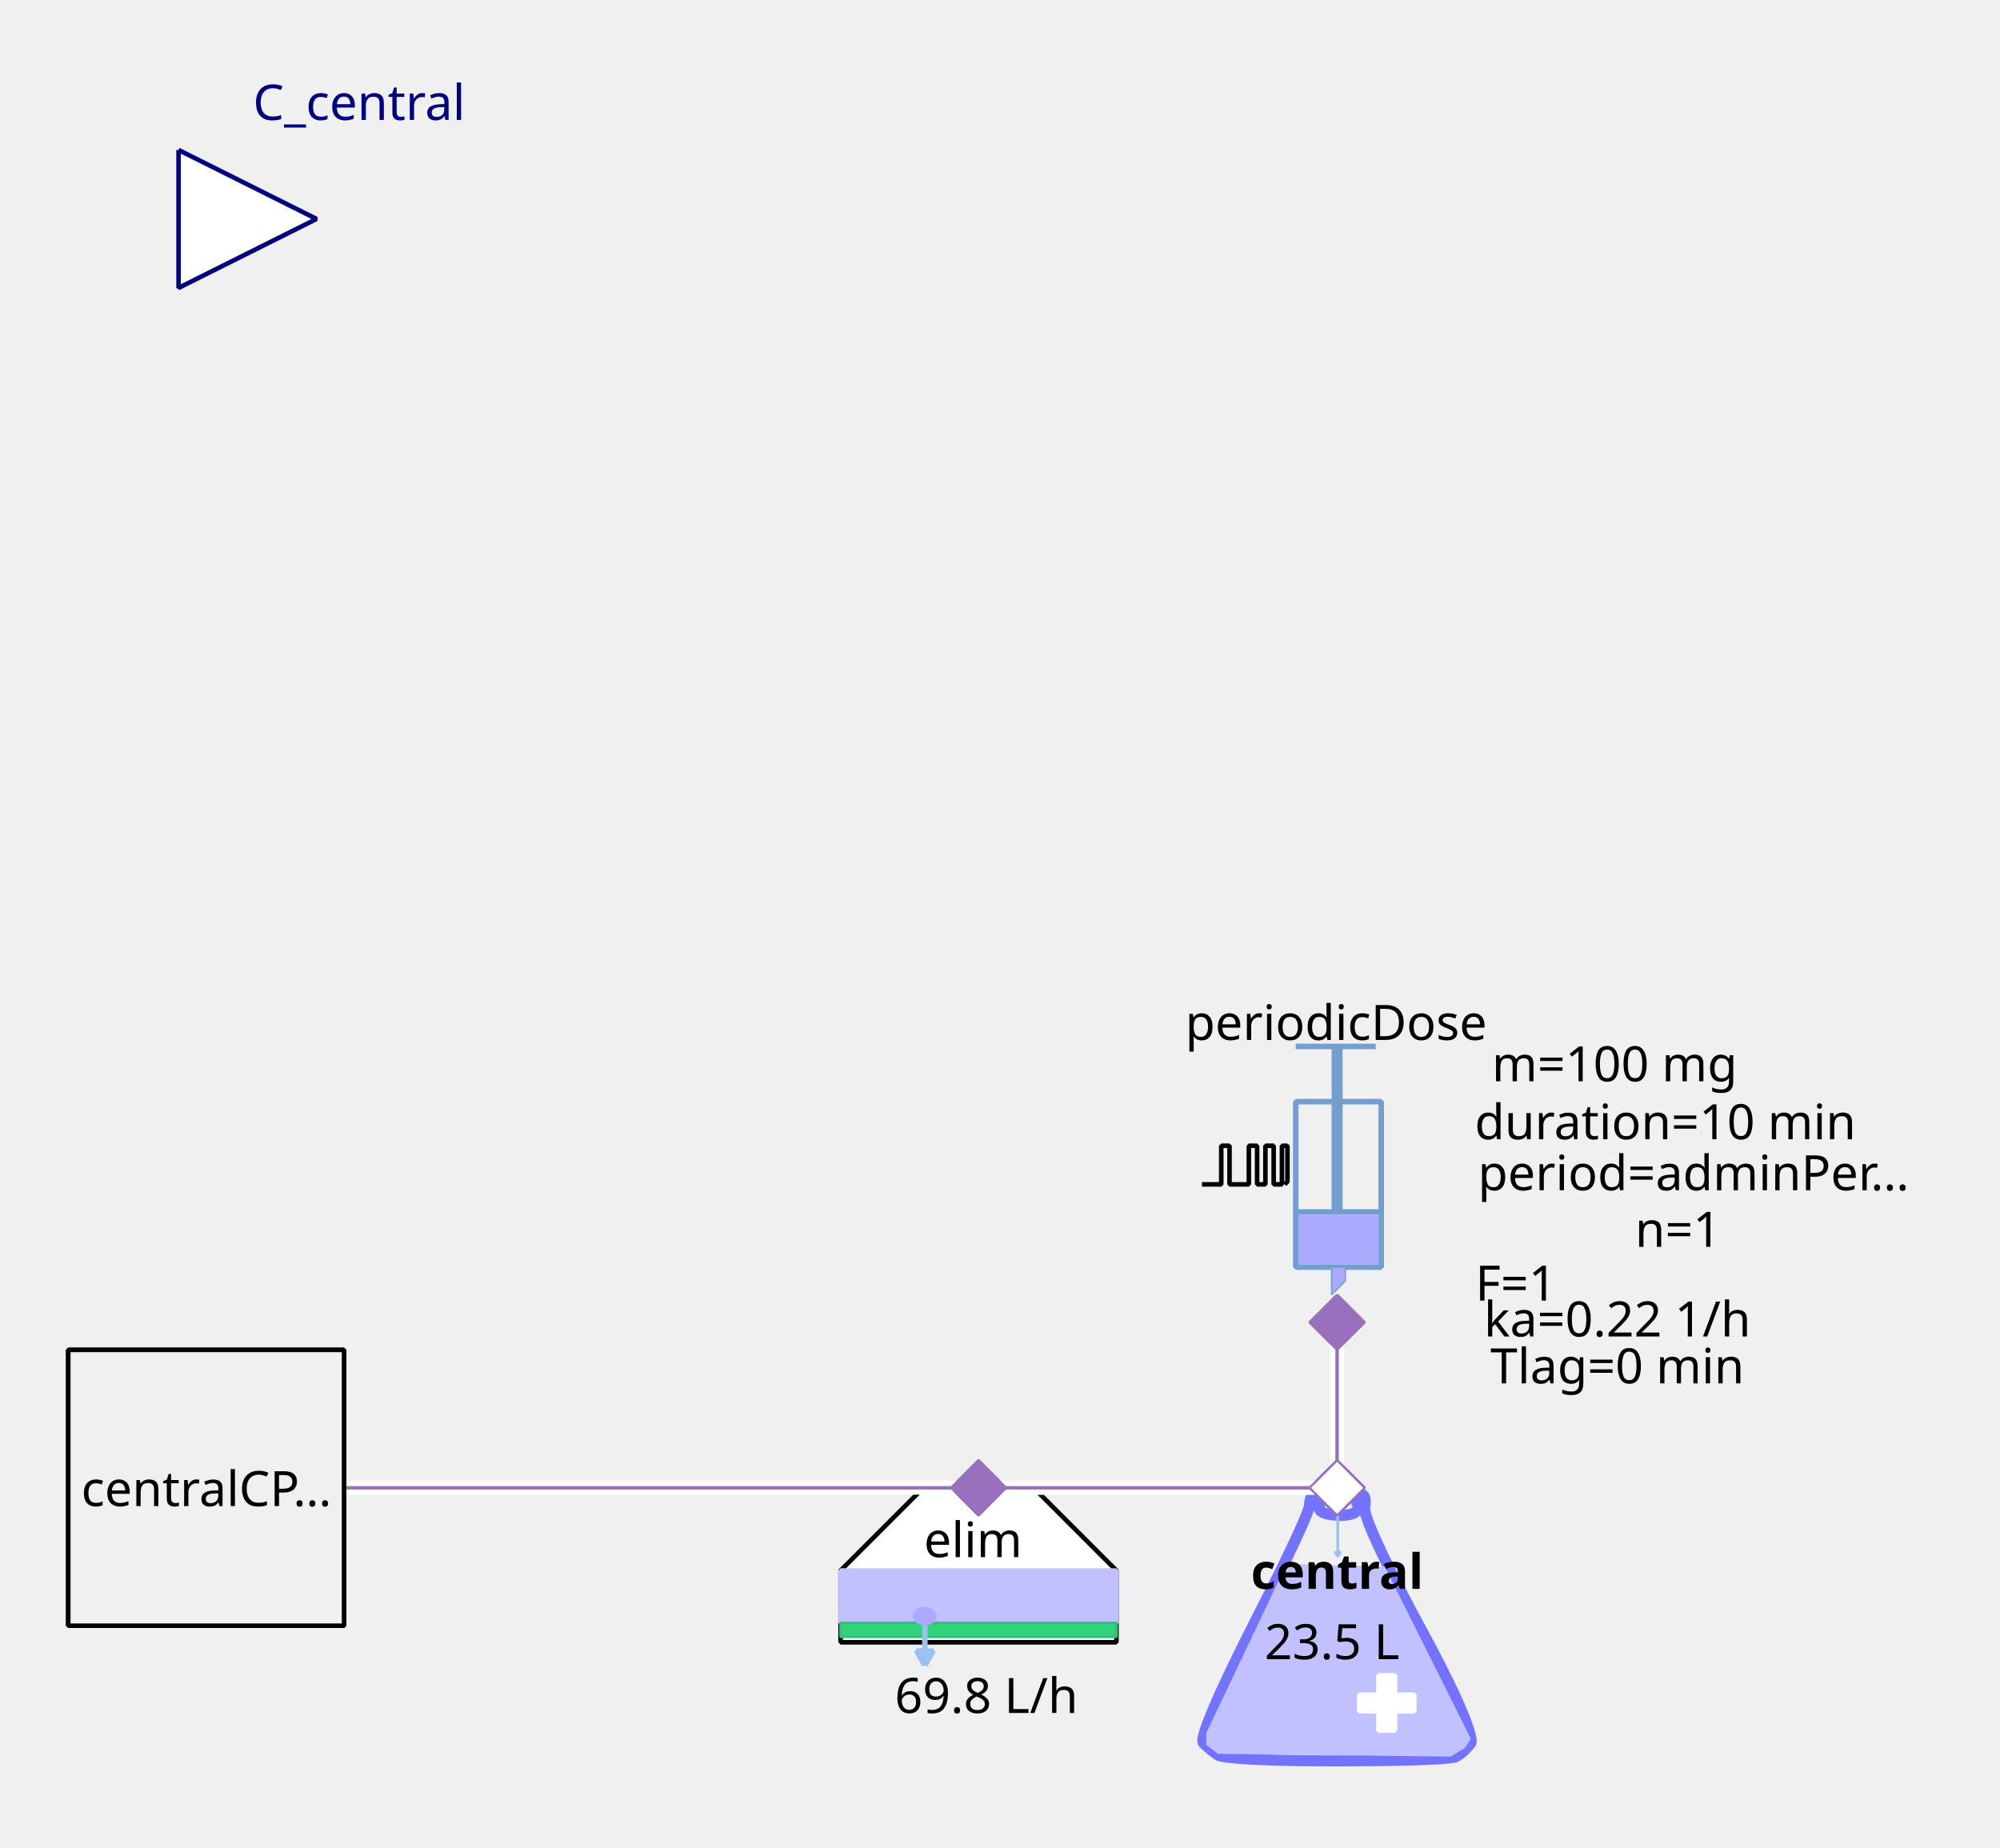
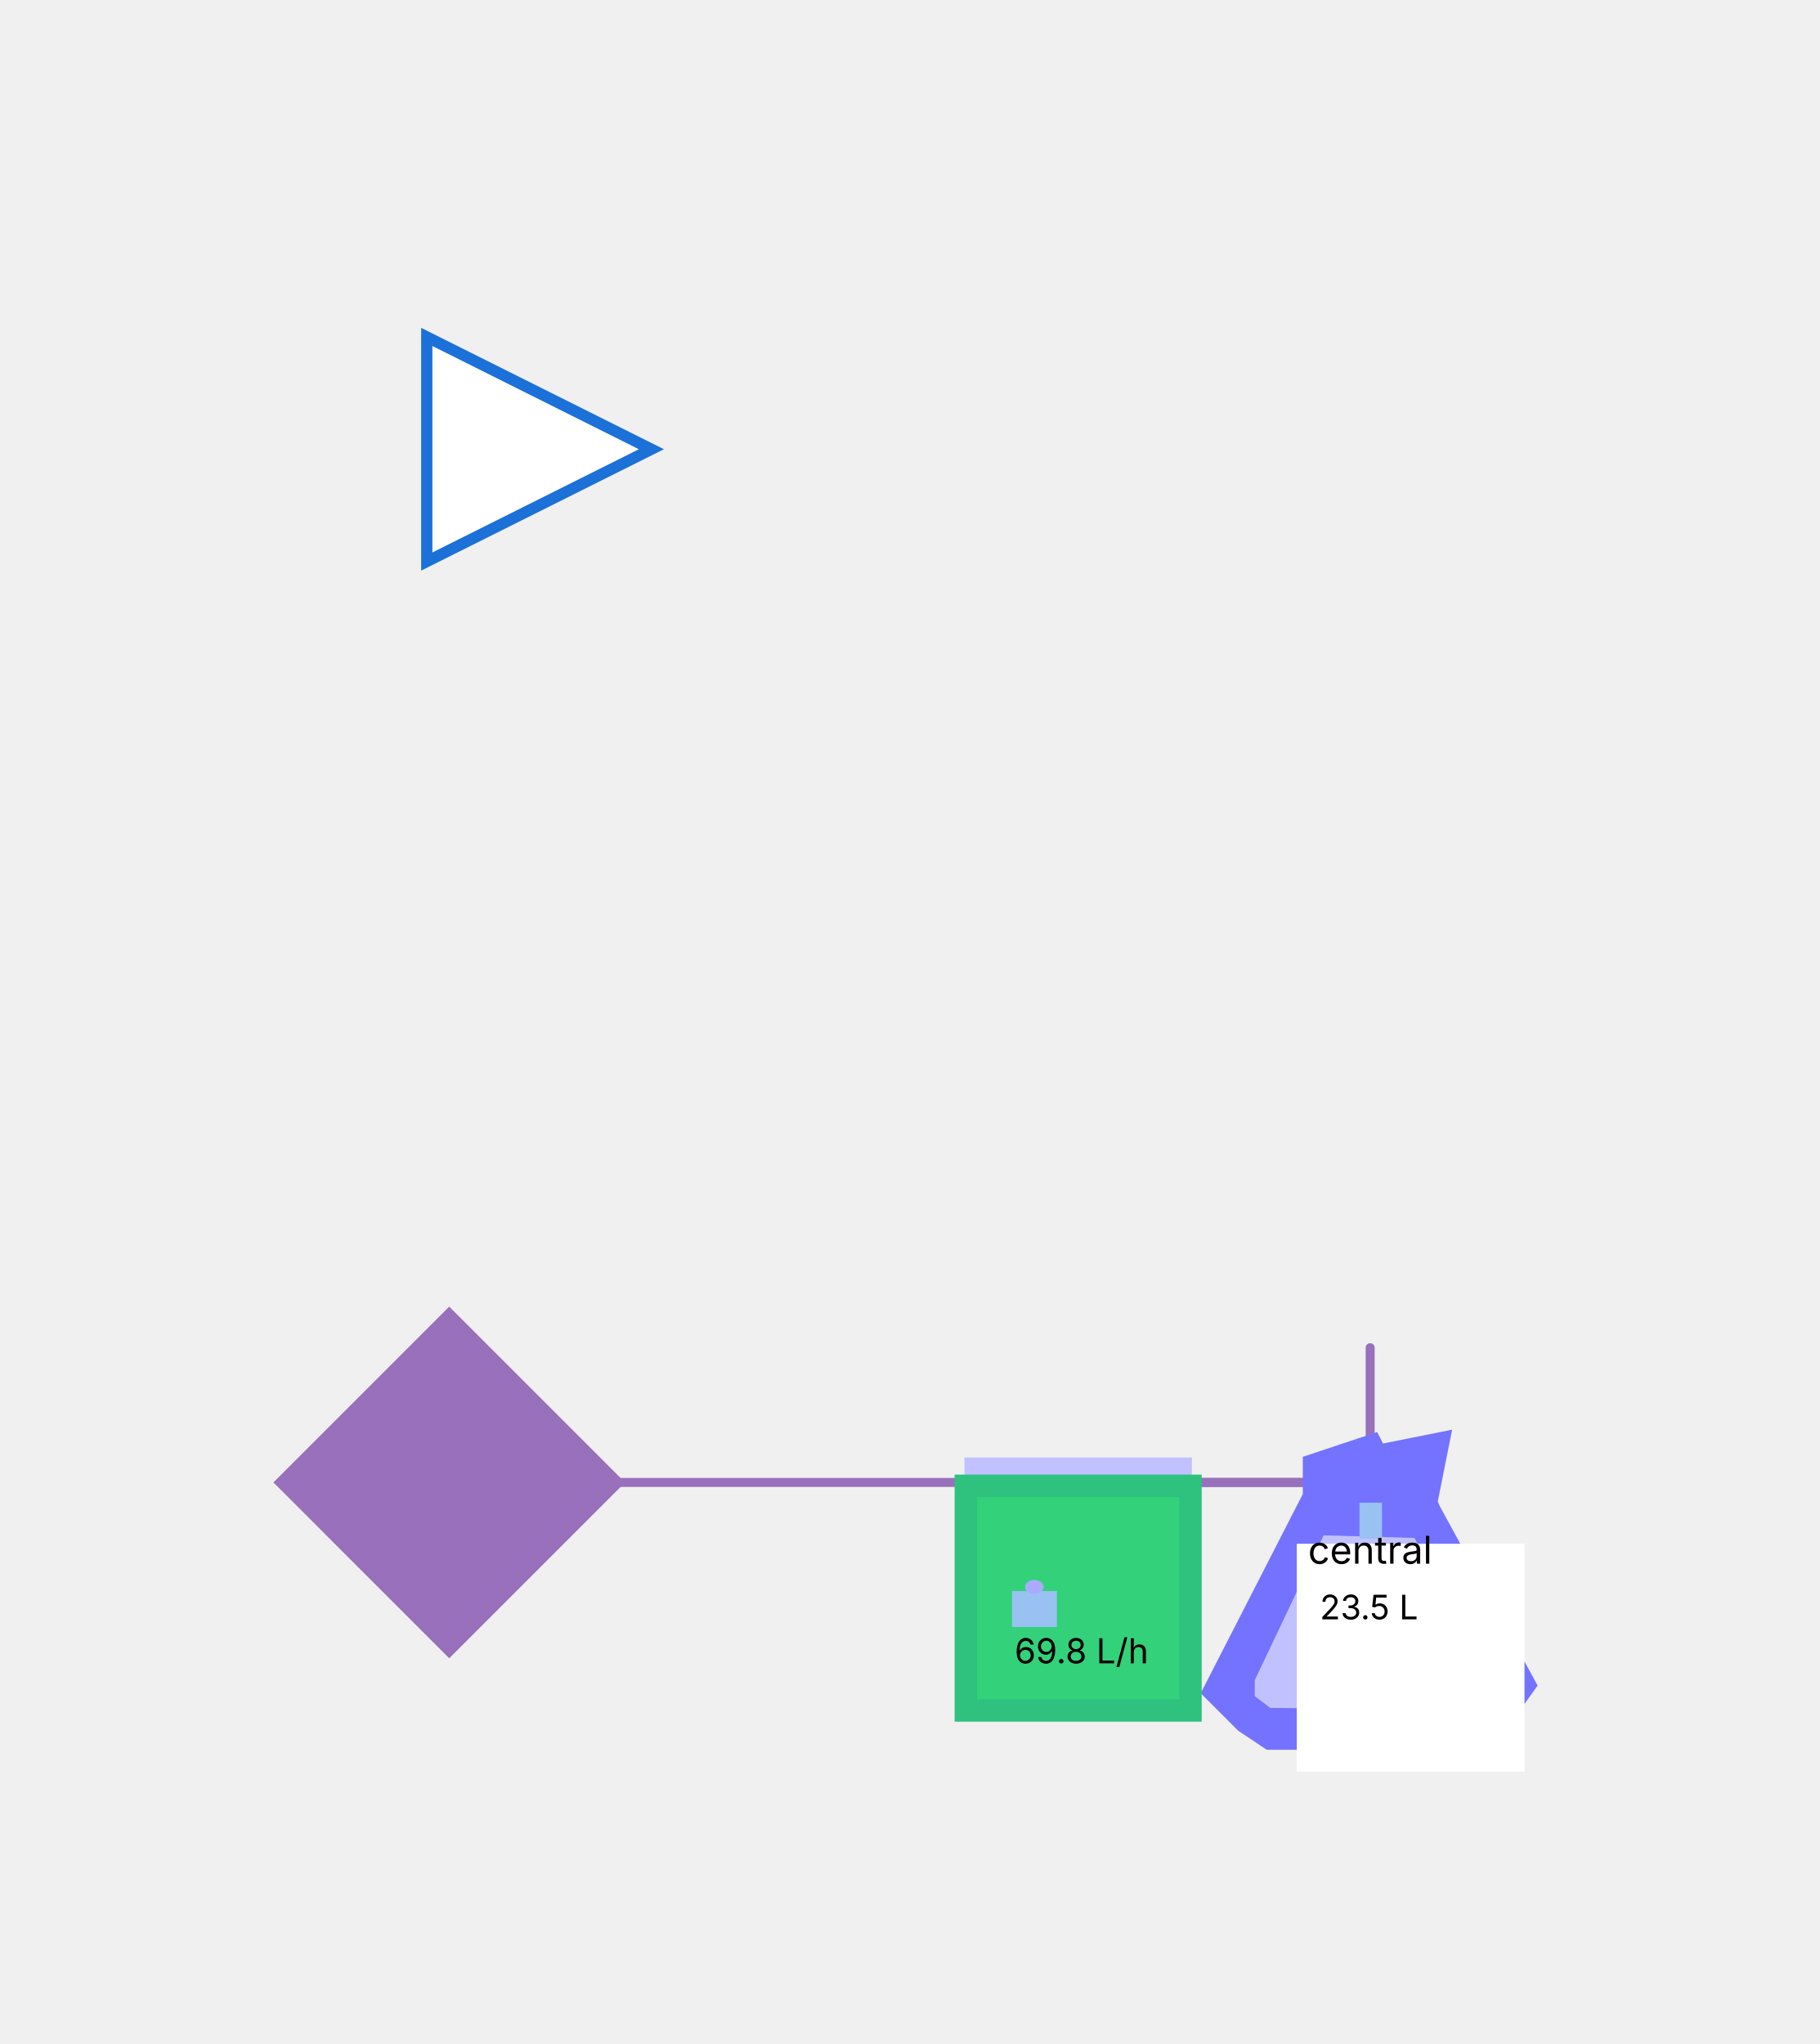
- <svg xmlns="http://www.w3.org/2000/svg" width="115.711mm" height="106.892mm" viewBox="0 0 328 303" version="1.2" baseProfile="tiny">
-   <defs>
- </defs>
-   <g fill="none" stroke="black" stroke-width="1" fill-rule="evenodd" stroke-linecap="square" stroke-linejoin="bevel">
-     <g fill="none" stroke="#7373ff" stroke-opacity="1" stroke-width="8" stroke-linecap="butt" stroke-linejoin="miter" stroke-miterlimit="1" transform="matrix(0.22619,0,0,-0.22619,219.06,266.619)" font-family="Sans" font-size="10" font-weight="400" font-style="normal">
-       <path vector-effect="none" fill-rule="evenodd" d="M-19,87 C-19,87 -19,80 -60,0 C-60,0 -101,-80 -96,-85 C-96,-85 -91,-90 -85,-94 C-85,-94 -79,-98 1,-98 C1,-98 81,-98 87,-95 C87,-95 93,-92 98,-85 C98,-85 103,-78 61,-1 C61,-1 19,76 21,86 C21,86 23,96 18,95 C18,95 13,94 16,87 C16,87 19,80 3,80 C3,80 -13,80 -12,86 C-12,86 -11,92 -12,94 C-12,94 -13,96 -16,95 C-16,95 -19,94 -19,87 " />
-     </g>
-     <g fill="#c1c1ff" fill-opacity="1" stroke="#c1c1ff" stroke-opacity="1" stroke-width="1.75" stroke-linecap="butt" stroke-linejoin="miter" stroke-miterlimit="1" transform="matrix(0.22619,0,0,-0.22619,219.06,272.5)" font-family="Sans" font-size="10" font-weight="400" font-style="normal">
-       <path vector-effect="none" fill-rule="evenodd" d="M-35,70 L-93,-52 L-93,-60 L-85,-66 L83,-68 L93,-62 L97,-56 L35,68 L-35,70" />
-     </g>
-     <g fill="#ffffff" fill-opacity="1" stroke="#ffffff" stroke-opacity="1" stroke-width="1" stroke-linecap="butt" stroke-linejoin="miter" stroke-miterlimit="1" transform="matrix(0.22619,0,0,0.22619,227.429,279.286)" font-family="Sans" font-size="10" font-weight="400" font-style="normal">
-       <rect vector-effect="non-scaling-stroke" x="-6" y="-20" width="12" height="40" />
-     </g>
-     <g fill="#ffffff" fill-opacity="1" stroke="#ffffff" stroke-opacity="1" stroke-width="1" stroke-linecap="butt" stroke-linejoin="miter" stroke-miterlimit="1" transform="matrix(0,0.22619,-0.22619,0,227.429,279.286)" font-family="Sans" font-size="10" font-weight="400" font-style="normal">
-       <rect vector-effect="non-scaling-stroke" x="-6" y="-20" width="12" height="40" />
-     </g>
-     <g fill="none" stroke="#99c1f1" stroke-opacity="1" stroke-width="2" stroke-linecap="butt" stroke-linejoin="miter" stroke-miterlimit="1" transform="matrix(0.22619,0,0,-0.22619,219.392,251.697)" font-family="Sans" font-size="10" font-weight="400" font-style="normal">
-       <path vector-effect="none" fill-rule="evenodd" d="M0,16 L0,-16" />
-     </g>
-     <g fill="#99c1f1" fill-opacity="1" stroke="#99c1f1" stroke-opacity="1" stroke-width="2" stroke-linecap="butt" stroke-linejoin="miter" stroke-miterlimit="1" transform="matrix(0.22619,0,0,-0.22619,219.392,251.697)" font-family="Sans" font-size="10" font-weight="400" font-style="normal">
-       <path vector-effect="none" fill-rule="evenodd" d="M0,-16 L2,-12.536 L-2,-12.536 L0,-16" />
-     </g>
-     <g fill="none" stroke="#000000" stroke-opacity="1" stroke-width="1" stroke-linecap="butt" stroke-linejoin="miter" stroke-miterlimit="1" transform="matrix(1,0,0,1,219.286,257.571)" font-family="Noto Sans" font-size="8" font-weight="700" font-style="normal">
-       <text fill="#000000" fill-opacity="1" stroke="none" xml:space="preserve" x="-14.141" y="3" font-family="Noto Sans" font-size="8" font-weight="700" font-style="normal">central</text>
-     </g>
-     <g fill="none" stroke="#000000" stroke-opacity="1" stroke-width="1" stroke-linecap="butt" stroke-linejoin="miter" stroke-miterlimit="1" transform="matrix(1,0,0,1,219.06,269.107)" font-family="Noto Sans" font-size="8" font-weight="400" font-style="normal">
-       <text fill="#000000" fill-opacity="1" stroke="none" xml:space="preserve" x="-0.606" y="3" font-family="Noto Sans" font-size="8" font-weight="400" font-style="normal" text-anchor="middle">23.5 L</text>
-     </g>
-     <g fill="#ffffff" fill-opacity="1" stroke="#9870bb" stroke-opacity="1" stroke-width="8" stroke-linecap="butt" stroke-linejoin="miter" stroke-miterlimit="1" transform="matrix(0.0452381,0,0,-0.0452381,219.286,244)" font-family="Sans" font-size="10" font-weight="400" font-style="normal">
-       <path vector-effect="none" fill-rule="evenodd" d="M-100,0 L0,100 L100,0 L0,-100 L-100,0" />
-     </g>
-     <g fill="#ffffff" fill-opacity="1" stroke="#000000" stroke-opacity="1" stroke-width="1" stroke-linecap="butt" stroke-linejoin="miter" stroke-miterlimit="1" transform="matrix(0.22619,0,0,-0.22619,160.476,266.619)" font-family="Sans" font-size="10" font-weight="400" font-style="normal">
-       <path vector-effect="non-scaling-stroke" fill-rule="evenodd" d="M-40,100 L40,100 L100,40 L100,-12 L80,-12 L-76,-12 L-100,-12 L-100,40 L-100,40 L-40,100" />
-     </g>
-     <g fill="none" stroke="#000000" stroke-opacity="1" stroke-width="1" stroke-linecap="butt" stroke-linejoin="miter" stroke-miterlimit="1" transform="matrix(1,0,0,1,159.571,252.369)" font-family="Noto Sans" font-size="8" font-weight="400" font-style="normal">
-       <text fill="#000000" fill-opacity="1" stroke="none" xml:space="preserve" x="-8.047" y="3" font-family="Noto Sans" font-size="8" font-weight="400" font-style="normal">elim</text>
-     </g>
-     <g fill="#c1c1ff" fill-opacity="1" stroke="#c1c1ff" stroke-opacity="1" stroke-width="1" stroke-linecap="butt" stroke-linejoin="miter" stroke-miterlimit="1" transform="matrix(0.22619,0,0,0.22619,160.476,261.869)" font-family="Sans" font-size="10" font-weight="400" font-style="normal">
-       <rect vector-effect="non-scaling-stroke" x="-100" y="-19" width="200" height="38" />
-     </g>
-     <g fill="#33d17a" fill-opacity="1" stroke="#2ec27e" stroke-opacity="1" stroke-width="2" stroke-linecap="butt" stroke-linejoin="miter" stroke-miterlimit="1" transform="matrix(0.22619,0,0,0.22619,160.476,267.298)" font-family="Sans" font-size="10" font-weight="400" font-style="normal">
-       <rect x="-100" y="-5" width="200" height="10" />
-     </g>
-     <g fill="none" stroke="#99c1f1" stroke-opacity="1" stroke-width="4" stroke-linecap="butt" stroke-linejoin="miter" stroke-miterlimit="1" transform="matrix(0.22619,0,0,-0.22619,151.683,269.496)" font-family="Sans" font-size="10" font-weight="400" font-style="normal">
-       <path vector-effect="none" fill-rule="evenodd" d="M0,16 L0,-16" />
-     </g>
-     <g fill="#99c1f1" fill-opacity="1" stroke="#99c1f1" stroke-opacity="1" stroke-width="4" stroke-linecap="butt" stroke-linejoin="miter" stroke-miterlimit="1" transform="matrix(0.22619,0,0,-0.22619,151.683,269.496)" font-family="Sans" font-size="10" font-weight="400" font-style="normal">
-       <path vector-effect="none" fill-rule="evenodd" d="M0,-16 L6,-5.608 L-6,-5.608 L0,-16" />
-     </g>
-     <g fill="#aaaaff" fill-opacity="1" stroke="#aaaaff" stroke-opacity="1" stroke-width="1" stroke-linecap="butt" stroke-linejoin="miter" stroke-miterlimit="1" transform="matrix(0.22619,0,0,-0.22619,151.655,265.036)" font-family="Sans" font-size="10" font-weight="400" font-style="normal">
-       <path vector-effect="non-scaling-stroke" fill-rule="evenodd" d="M7,0 C7,-2.761 3.866,-5 0,-5 C-3.866,-5 -7,-2.761 -7,0 C-7,2.761 -3.866,5 0,5 C3.866,5 7,2.761 7,0 " />
-     </g>
-     <g fill="none" stroke="#000000" stroke-opacity="1" stroke-width="1" stroke-linecap="butt" stroke-linejoin="miter" stroke-miterlimit="1" transform="matrix(1,0,0,1,161.155,277.929)" font-family="Noto Sans" font-size="8" font-weight="400" font-style="normal">
-       <text fill="#000000" fill-opacity="1" stroke="none" xml:space="preserve" x="0.613" y="3" font-family="Noto Sans" font-size="8" font-weight="400" font-style="normal" text-anchor="middle">69.8 L/h</text>
-     </g>
-     <g fill="#9870bb" fill-opacity="1" stroke="#9870bb" stroke-opacity="1" stroke-width="8" stroke-linecap="butt" stroke-linejoin="miter" stroke-miterlimit="1" transform="matrix(0.0452381,0,0,-0.0452381,160.476,244)" font-family="Sans" font-size="10" font-weight="400" font-style="normal">
-       <path vector-effect="none" fill-rule="evenodd" d="M-100,0 L0,100 L100,0 L0,-100 L-100,0" />
-     </g>
-     <g fill="none" stroke="#729fcf" stroke-opacity="1" stroke-width="4" stroke-linecap="butt" stroke-linejoin="miter" stroke-miterlimit="1" transform="matrix(0.22619,0,0,0.22619,215.214,195.595)" font-family="Sans" font-size="10" font-weight="400" font-style="normal">
-       <rect x="-12" y="-66" width="62" height="120" />
-     </g>
-     <g fill="none" stroke="#729fcf" stroke-opacity="1" stroke-width="8" stroke-linecap="butt" stroke-linejoin="miter" stroke-miterlimit="1" transform="matrix(0.22619,0,0,-0.22619,219.286,176.369)" font-family="Sans" font-size="10" font-weight="400" font-style="normal">
-       <path vector-effect="none" fill-rule="evenodd" d="M0,21 L0,-99" />
-     </g>
-     <g fill="none" stroke="#729fcf" stroke-opacity="1" stroke-width="4" stroke-linecap="butt" stroke-linejoin="miter" stroke-miterlimit="1" transform="matrix(0.22619,0,0,-0.22619,219.06,171.619)" font-family="Sans" font-size="10" font-weight="400" font-style="normal">
-       <path vector-effect="none" fill-rule="evenodd" d="M-29,0 L29,0" />
-     </g>
-     <g fill="none" stroke="#729fcf" stroke-opacity="1" stroke-width="4" stroke-linecap="butt" stroke-linejoin="miter" stroke-miterlimit="1" transform="matrix(0.22619,0,0,-0.22619,219.512,198.762)" font-family="Sans" font-size="10" font-weight="400" font-style="normal">
-       <path vector-effect="none" fill-rule="evenodd" d="M-31,0 L31,0" />
-     </g>
-     <g fill="#aaaaff" fill-opacity="1" stroke="none" transform="matrix(0.22619,0,0,0.22619,219.512,203.286)" font-family="Sans" font-size="10" font-weight="400" font-style="normal">
-       <rect vector-effect="non-scaling-stroke" x="-29" y="-18" width="58" height="36" />
-     </g>
-     <g fill="none" stroke="#000000" stroke-opacity="1" stroke-width="1" stroke-linecap="butt" stroke-linejoin="miter" stroke-miterlimit="1" transform="matrix(1,0,0,1,219.06,167.548)" font-family="Noto Sans" font-size="8" font-weight="400" font-style="normal">
-       <text fill="#000000" fill-opacity="1" stroke="none" xml:space="preserve" x="-24.688" y="3" font-family="Noto Sans" font-size="8" font-weight="400" font-style="normal">periodicDose</text>
-     </g>
-     <g fill="#aaaaff" fill-opacity="1" stroke="#729fcf" stroke-opacity="1" stroke-width="1" stroke-linecap="butt" stroke-linejoin="miter" stroke-miterlimit="1" transform="matrix(0.22619,0,0,-0.22619,218.833,210.071)" font-family="Sans" font-size="10" font-weight="400" font-style="normal">
-       <path vector-effect="none" fill-rule="evenodd" d="M-2,10 L-2,-10 L8,0 L8,10 L-2,10" />
-     </g>
-     <g fill="none" stroke="#000000" stroke-opacity="1" stroke-width="1" stroke-linecap="butt" stroke-linejoin="miter" stroke-miterlimit="1" transform="matrix(1,0,0,1,277.869,174.333)" font-family="Noto Sans" font-size="8" font-weight="400" font-style="normal">
-       <text fill="#000000" fill-opacity="1" stroke="none" xml:space="preserve" x="-13.073" y="3" font-family="Noto Sans" font-size="8" font-weight="400" font-style="normal" text-anchor="middle">m=100 mg</text>
-     </g>
-     <g fill="none" stroke="#000000" stroke-opacity="1" stroke-width="1" stroke-linecap="butt" stroke-linejoin="miter" stroke-miterlimit="1" transform="matrix(1,0,0,1,278.774,192.202)" font-family="Noto Sans" font-size="8" font-weight="400" font-style="normal">
-       <text fill="#000000" fill-opacity="1" stroke="none" xml:space="preserve" x="-36.406" y="3" font-family="Noto Sans" font-size="8" font-weight="400" font-style="normal">period=adminPer…</text>
-     </g>
-     <g fill="none" stroke="#000000" stroke-opacity="1" stroke-width="1" stroke-linecap="butt" stroke-linejoin="miter" stroke-miterlimit="1" transform="matrix(1,0,0,1,277.869,183.833)" font-family="Noto Sans" font-size="8" font-weight="400" font-style="normal">
-       <text fill="#000000" fill-opacity="1" stroke="none" xml:space="preserve" x="-4.753" y="3" font-family="Noto Sans" font-size="8" font-weight="400" font-style="normal" text-anchor="middle">duration=10 min</text>
-     </g>
-     <g fill="none" stroke="#000000" stroke-opacity="1" stroke-width="1" stroke-linecap="butt" stroke-linejoin="miter" stroke-miterlimit="1" transform="matrix(1,0,0,1,278.548,201.476)" font-family="Noto Sans" font-size="8" font-weight="400" font-style="normal">
-       <text fill="#000000" fill-opacity="1" stroke="none" xml:space="preserve" x="-3.361" y="3" font-family="Noto Sans" font-size="8" font-weight="400" font-style="normal" text-anchor="middle">n=1</text>
-     </g>
-     <g fill="none" stroke="#000000" stroke-opacity="1" stroke-width="1" stroke-linecap="butt" stroke-linejoin="miter" stroke-miterlimit="1" transform="matrix(1,0,0,1,270.179,210.298)" font-family="Noto Sans" font-size="8" font-weight="400" font-style="normal">
-       <text fill="#000000" fill-opacity="1" stroke="none" xml:space="preserve" x="-21.572" y="3" font-family="Noto Sans" font-size="8" font-weight="400" font-style="normal" text-anchor="middle">F=1</text>
-     </g>
-     <g fill="none" stroke="#000000" stroke-opacity="1" stroke-width="1" stroke-linecap="butt" stroke-linejoin="miter" stroke-miterlimit="1" transform="matrix(0.22619,0,0,-0.22619,204.131,191.118)" font-family="Sans" font-size="10" font-weight="400" font-style="normal">
-       <path vector-effect="non-scaling-stroke" fill-rule="evenodd" d="M-31,-13.793 L-17,-13.793 L-17,14.207 L-11,14.207 L-11,-13.793 L3,-13.793 L3,14.207 L9,14.207 L9,-13.793 L15,-13.793 L15,14.207 L21,14.207 L21,-13.793 L27,-13.793 L27,14.207 L31,14.207 L31,-11.793 L29,-13.793" />
-     </g>
-     <g fill="none" stroke="#000000" stroke-opacity="1" stroke-width="1" stroke-linecap="butt" stroke-linejoin="miter" stroke-miterlimit="1" transform="matrix(1,0,0,1,270.179,216.179)" font-family="Noto Sans" font-size="8" font-weight="400" font-style="normal">
-       <text fill="#000000" fill-opacity="1" stroke="none" xml:space="preserve" x="-4.932" y="3" font-family="Noto Sans" font-size="8" font-weight="400" font-style="normal" text-anchor="middle">ka=0.22 1/h</text>
-     </g>
-     <g fill="none" stroke="#000000" stroke-opacity="1" stroke-width="1" stroke-linecap="butt" stroke-linejoin="miter" stroke-miterlimit="1" transform="matrix(1,0,0,1,270.179,223.869)" font-family="Noto Sans" font-size="8" font-weight="400" font-style="normal">
-       <text fill="#000000" fill-opacity="1" stroke="none" xml:space="preserve" x="-4.932" y="3" font-family="Noto Sans" font-size="8" font-weight="400" font-style="normal" text-anchor="middle">Tlag=0 min</text>
-     </g>
-     <g fill="#9870bb" fill-opacity="1" stroke="#9870bb" stroke-opacity="1" stroke-width="8" stroke-linecap="butt" stroke-linejoin="miter" stroke-miterlimit="1" transform="matrix(0,0.0452381,0.0452381,0,219.286,216.857)" font-family="Sans" font-size="10" font-weight="400" font-style="normal">
-       <path vector-effect="none" fill-rule="evenodd" d="M-100,0 L0,100 L100,0 L0,-100 L-100,0" />
-     </g>
-     <g fill="#ffffff" fill-opacity="1" stroke="#00007f" stroke-opacity="1" stroke-width="1" stroke-linecap="butt" stroke-linejoin="miter" stroke-miterlimit="1" transform="matrix(0.22619,0,0,-0.22619,51.9048,35.9048)" font-family="Sans" font-size="10" font-weight="400" font-style="normal">
-       <path vector-effect="non-scaling-stroke" fill-rule="evenodd" d="M-100,50 L0,0 L-100,-50 L-100,50" />
-     </g>
-     <g fill="none" stroke="#00007f" stroke-opacity="1" stroke-width="1" stroke-linecap="butt" stroke-linejoin="miter" stroke-miterlimit="1" transform="matrix(1,0,0,1,51.9048,-2.54762)" font-family="Noto Sans" font-size="8.078" font-weight="400" font-style="normal">
-       <text fill="#00007f" fill-opacity="1" stroke="none" xml:space="preserve" x="-10.422" y="22.219" font-family="Noto Sans" font-size="8.078" font-weight="400" font-style="normal">C_central</text>
-     </g>
-     <g fill="#f0f0f0" fill-opacity="1" stroke="#000000" stroke-opacity="1" stroke-width="1" stroke-linecap="butt" stroke-linejoin="miter" stroke-miterlimit="1" transform="matrix(0.22619,0,0,-0.22619,33.8095,244)" font-family="Sans" font-size="10" font-weight="400" font-style="normal">
-       <rect vector-effect="non-scaling-stroke" x="-100" y="-100" width="200" height="200" />
-     </g>
-     <g fill="none" stroke="#000000" stroke-opacity="1" stroke-width="1" stroke-linecap="butt" stroke-linejoin="miter" stroke-miterlimit="1" transform="matrix(1,0,0,1,33.8095,244)" font-family="Noto Sans" font-size="8" font-weight="400" font-style="normal">
-       <text fill="#000000" fill-opacity="1" stroke="none" xml:space="preserve" x="-20.484" y="3" font-family="Noto Sans" font-size="8" font-weight="400" font-style="normal">centralCP…</text>
-     </g>
-     <g fill="#ffffff" fill-opacity="1" stroke="none" transform="matrix(2.2619,0,0,-2.2619,260,244)" font-family="Sans" font-size="10" font-weight="400" font-style="normal">
-       <path vector-effect="none" fill-rule="nonzero" d="M-18,0.5 L-44,0.5 L-44.5,0.5 L-44.5,-0.5 L-44,-0.5 L-18,-0.5 L-17.5,-0.5 L-17.5,0.5 L-18,0.5" />
-     </g>
-     <g fill="none" stroke="#9870bb" stroke-opacity="1" stroke-width="0.25" stroke-linecap="butt" stroke-linejoin="miter" stroke-miterlimit="1" transform="matrix(2.2619,0,0,-2.2619,260,244)" font-family="Sans" font-size="10" font-weight="400" font-style="normal">
-       <path vector-effect="none" fill-rule="evenodd" d="M-18,0 L-44,0" />
-     </g>
-     <g fill="#9870bb" fill-opacity="1" stroke="#9870bb" stroke-opacity="1" stroke-width="8" stroke-linecap="butt" stroke-linejoin="miter" stroke-miterlimit="1" transform="matrix(0.0452381,0,0,-0.0452381,160.476,244)" font-family="Sans" font-size="10" font-weight="400" font-style="normal">
-       <path vector-effect="none" fill-rule="evenodd" d="M-100,0 L0,100 L100,0 L0,-100 L-100,0" />
-     </g>
-     <g fill="#ffffff" fill-opacity="1" stroke="#9870bb" stroke-opacity="1" stroke-width="8" stroke-linecap="butt" stroke-linejoin="miter" stroke-miterlimit="1" transform="matrix(0.0452381,0,0,-0.0452381,219.286,244)" font-family="Sans" font-size="10" font-weight="400" font-style="normal">
-       <path vector-effect="none" fill-rule="evenodd" d="M-100,0 L0,100 L100,0 L0,-100 L-100,0" />
-     </g>
-     <g fill="#ffffff" fill-opacity="1" stroke="none" transform="matrix(2.2619,0,0,-2.2619,260,244)" font-family="Sans" font-size="10" font-weight="400" font-style="normal">
-       <path vector-effect="none" fill-rule="nonzero" d="M-18.5,12 L-18.5,0 L-18.5,-0.5 L-17.5,-0.5 L-17.5,0 L-17.5,12 L-17.5,12.5 L-18.5,12.5 L-18.5,12" />
-     </g>
-     <g fill="none" stroke="#9870bb" stroke-opacity="1" stroke-width="0.25" stroke-linecap="butt" stroke-linejoin="miter" stroke-miterlimit="1" transform="matrix(2.2619,0,0,-2.2619,260,244)" font-family="Sans" font-size="10" font-weight="400" font-style="normal">
-       <path vector-effect="none" fill-rule="evenodd" d="M-18,12 L-18,0" />
-     </g>
-     <g fill="#9870bb" fill-opacity="1" stroke="#9870bb" stroke-opacity="1" stroke-width="8" stroke-linecap="butt" stroke-linejoin="miter" stroke-miterlimit="1" transform="matrix(0,0.0452381,0.0452381,0,219.286,216.857)" font-family="Sans" font-size="10" font-weight="400" font-style="normal">
-       <path vector-effect="none" fill-rule="evenodd" d="M-100,0 L0,100 L100,0 L0,-100 L-100,0" />
-     </g>
-     <g fill="#ffffff" fill-opacity="1" stroke="#9870bb" stroke-opacity="1" stroke-width="8" stroke-linecap="butt" stroke-linejoin="miter" stroke-miterlimit="1" transform="matrix(0.0452381,0,0,-0.0452381,219.286,244)" font-family="Sans" font-size="10" font-weight="400" font-style="normal">
-       <path vector-effect="none" fill-rule="evenodd" d="M-100,0 L0,100 L100,0 L0,-100 L-100,0" />
-     </g>
-     <g fill="#ffffff" fill-opacity="1" stroke="none" transform="matrix(2.2619,0,0,-2.2619,260,244)" font-family="Sans" font-size="10" font-weight="400" font-style="normal">
-       <path vector-effect="none" fill-rule="nonzero" d="M-18,0.5 L-100,0.5 L-100.5,0.5 L-100.5,-0.5 L-100,-0.5 L-18,-0.5 L-17.5,-0.5 L-17.5,0.5 L-18,0.5" />
-     </g>
-     <g fill="none" stroke="#9870bb" stroke-opacity="1" stroke-width="0.25" stroke-linecap="butt" stroke-linejoin="miter" stroke-miterlimit="1" transform="matrix(2.2619,0,0,-2.2619,260,244)" font-family="Sans" font-size="10" font-weight="400" font-style="normal">
-       <path vector-effect="none" fill-rule="evenodd" d="M-18,0 L-100,0" />
-     </g>
-     <g fill="#f0f0f0" fill-opacity="1" stroke="#000000" stroke-opacity="1" stroke-width="1" stroke-linecap="butt" stroke-linejoin="miter" stroke-miterlimit="1" transform="matrix(0.22619,0,0,-0.22619,33.8095,244)" font-family="Sans" font-size="10" font-weight="400" font-style="normal">
-       <rect vector-effect="non-scaling-stroke" x="-100" y="-100" width="200" height="200" />
-     </g>
-     <g fill="none" stroke="#000000" stroke-opacity="1" stroke-width="1" stroke-linecap="butt" stroke-linejoin="miter" stroke-miterlimit="1" transform="matrix(1,0,0,1,33.8095,244)" font-family="Noto Sans" font-size="8" font-weight="400" font-style="normal">
-       <text fill="#000000" fill-opacity="1" stroke="none" xml:space="preserve" x="-20.484" y="3" font-family="Noto Sans" font-size="8" font-weight="400" font-style="normal">centralCP…</text>
-     </g>
-     <g fill="#9870bb" fill-opacity="1" stroke="#9870bb" stroke-opacity="1" stroke-width="8" stroke-linecap="butt" stroke-linejoin="miter" stroke-miterlimit="1" transform="matrix(0.0452381,0,0,-0.0452381,160.476,244)" font-family="Sans" font-size="10" font-weight="400" font-style="normal">
-       <path vector-effect="none" fill-rule="evenodd" d="M-100,0 L0,100 L100,0 L0,-100 L-100,0" />
-     </g>
-     <g fill="#ffffff" fill-opacity="1" stroke="#9870bb" stroke-opacity="1" stroke-width="8" stroke-linecap="butt" stroke-linejoin="miter" stroke-miterlimit="1" transform="matrix(0.0452381,0,0,-0.0452381,219.286,244)" font-family="Sans" font-size="10" font-weight="400" font-style="normal">
-       <path vector-effect="none" fill-rule="evenodd" d="M-100,0 L0,100 L100,0 L0,-100 L-100,0" />
-     </g>
-     <g fill="none" stroke="#000000" stroke-opacity="0" stroke-width="2" stroke-linecap="square" stroke-linejoin="bevel" transform="matrix(2.2619,0,0,-2.2619,219.286,266.619)" font-family="Sans" font-size="10" font-weight="400" font-style="normal">
-       <polyline fill="none" vector-effect="non-scaling-stroke" points="-1,0 1,0 " />
-       <polyline fill="none" vector-effect="non-scaling-stroke" points="0,-1 0,1 " />
-     </g>
-     <g fill="none" stroke="#000000" stroke-opacity="0" stroke-width="2" stroke-linecap="square" stroke-linejoin="bevel" transform="matrix(2.2619,0,0,-2.2619,160.476,266.619)" font-family="Sans" font-size="10" font-weight="400" font-style="normal">
-       <polyline fill="none" vector-effect="non-scaling-stroke" points="-1,0 1,0 " />
-       <polyline fill="none" vector-effect="non-scaling-stroke" points="0,-1 0,1 " />
-     </g>
-     <g fill="none" stroke="#000000" stroke-opacity="0" stroke-width="2" stroke-linecap="square" stroke-linejoin="bevel" transform="matrix(2.2619,0,0,-2.2619,219.286,194.238)" font-family="Sans" font-size="10" font-weight="400" font-style="normal">
-       <polyline fill="none" vector-effect="non-scaling-stroke" points="-1,0 1,0 " />
-       <polyline fill="none" vector-effect="non-scaling-stroke" points="0,-1 0,1 " />
-     </g>
-     <g fill="none" stroke="#000000" stroke-opacity="0" stroke-width="2" stroke-linecap="square" stroke-linejoin="bevel" transform="matrix(2.2619,0,0,-2.2619,51.9048,35.9048)" font-family="Sans" font-size="10" font-weight="400" font-style="normal">
-       <polyline fill="none" vector-effect="non-scaling-stroke" points="-1,0 1,0 " />
-       <polyline fill="none" vector-effect="non-scaling-stroke" points="0,-1 0,1 " />
-     </g>
-     <g fill="none" stroke="#000000" stroke-opacity="0" stroke-width="2" stroke-linecap="square" stroke-linejoin="bevel" transform="matrix(2.2619,0,0,-2.2619,33.8095,244)" font-family="Sans" font-size="10" font-weight="400" font-style="normal">
-       <polyline fill="none" vector-effect="non-scaling-stroke" points="-1,0 1,0 " />
-       <polyline fill="none" vector-effect="non-scaling-stroke" points="0,-1 0,1 " />
-     </g>
+ <svg xmlns="http://www.w3.org/2000/svg" viewBox="-140.0 -132.0 162.0 182.0" role="img" aria-label="PK_1C_enteral diagram">
+   <polyline points="-18.00,-0.00 -44.00,-0.00" fill="none" stroke="rgb(152,112,187)" stroke-width="0.8" stroke-linecap="round" />
+   <polyline points="-18.00,-12.00 -18.00,-0.00" fill="none" stroke="rgb(152,112,187)" stroke-width="0.8" stroke-linecap="round" />
+   <polyline points="-18.00,-0.00 -100.00,-0.00" fill="none" stroke="rgb(152,112,187)" stroke-width="0.8" stroke-linecap="round" />
+   <g data-component="central">
+     <polygon points="-20.00,0.60 -20.00,2.00 -28.20,18.00 -27.20,19.00 -26.00,19.80 -10.00,19.80 -8.80,19.20 -7.80,17.80 -16.20,2.40 -15.80,0.40 -16.80,0.60 -16.20,2.00 -19.40,2.00 -19.20,0.80 -19.40,0.40 -20.00,0.60" fill="none" stroke="rgb(115,115,255)" stroke-width="8.00" />
+     <polygon points="-21.60,5.60 -27.40,17.80 -27.40,18.60 -26.60,19.20 -9.80,19.40 -8.80,18.80 -8.40,18.20 -14.60,5.80 -21.60,5.60" fill="rgb(193,193,255)" stroke="rgb(193,193,255)" stroke-width="1.75" />
+     <rect x="-24.40" y="5.60" width="20.00" height="20.00" rx="0.00" fill="rgb(255,255,255)" stroke="rgb(255,255,255)" stroke-width="0.25" />
+     <rect x="-24.40" y="5.60" width="20.00" height="20.00" rx="0.00" fill="rgb(255,255,255)" stroke="rgb(255,255,255)" stroke-width="0.25" />
+     <polyline points="-17.95,1.80 -17.95,5.00" fill="none" stroke="rgb(153,193,241)" stroke-width="2.00" />
+     <text x="-18.00" y="6.00" font-size="3.40" fill="rgb(0,0,0)" text-anchor="middle" dominant-baseline="middle" font-family="Inter, Helvetica, Arial, sans-serif">central</text>
+     <text x="-18.10" y="11.10" font-size="3.00" fill="rgb(0,0,0)" text-anchor="middle" dominant-baseline="middle" font-family="Inter, Helvetica, Arial, sans-serif">23.5 L</text>
+   </g>
+   <g data-component="elim">
+     <polygon points="-48.00,-0.00 -40.00,-0.00 -34.00,6.00 -34.00,11.20 -36.00,11.20 -51.60,11.20 -54.00,11.20 -54.00,6.00 -54.00,6.00 -48.00,-0.00" fill="rgb(255,255,255)" stroke="rgb(0,0,0)" stroke-width="0.25" />
+     <text x="-44.40" y="3.70" font-size="3.57" fill="rgb(0,0,0)" text-anchor="middle" dominant-baseline="middle" font-family="Inter, Helvetica, Arial, sans-serif">elim</text>
+     <rect x="-54.00" y="-2.10" width="20.00" height="20.00" rx="0.00" fill="rgb(193,193,255)" stroke="rgb(193,193,255)" stroke-width="0.25" />
+     <rect x="-54.00" y="0.30" width="20.00" height="20.00" rx="0.00" fill="rgb(51,209,122)" stroke="rgb(46,194,126)" stroke-width="2.00" />
+     <polyline points="-47.89,9.67 -47.89,12.87" fill="none" stroke="rgb(153,193,241)" stroke-width="4.00" />
+     <ellipse cx="-47.90" cy="9.30" rx="0.70" ry="0.50" fill="rgb(170,170,255)" stroke="rgb(170,170,255)" stroke-width="0.25" />
+     <text x="-43.70" y="15.00" font-size="3.06" fill="rgb(0,0,0)" text-anchor="middle" dominant-baseline="middle" font-family="Inter, Helvetica, Arial, sans-serif">69.8 L/h</text>
+   </g>
+   <g data-component="C_central">
+     <polygon points="-102.00,-102.00 -82.00,-92.00 -102.00,-82.00 -102.00,-102.00" fill="rgb(255,255,255)" stroke="rgb(28,113,216)" stroke-width="1.00" />
+   </g>
+   <g data-component="centralCPort">
+     <polygon points="-110.00,-0.00 -100.00,-10.00 -90.00,-0.00 -100.00,10.00 -110.00,-0.00" fill="rgb(152,112,187)" stroke="rgb(152,112,187)" stroke-width="8.00" />
  </g>
</svg>
